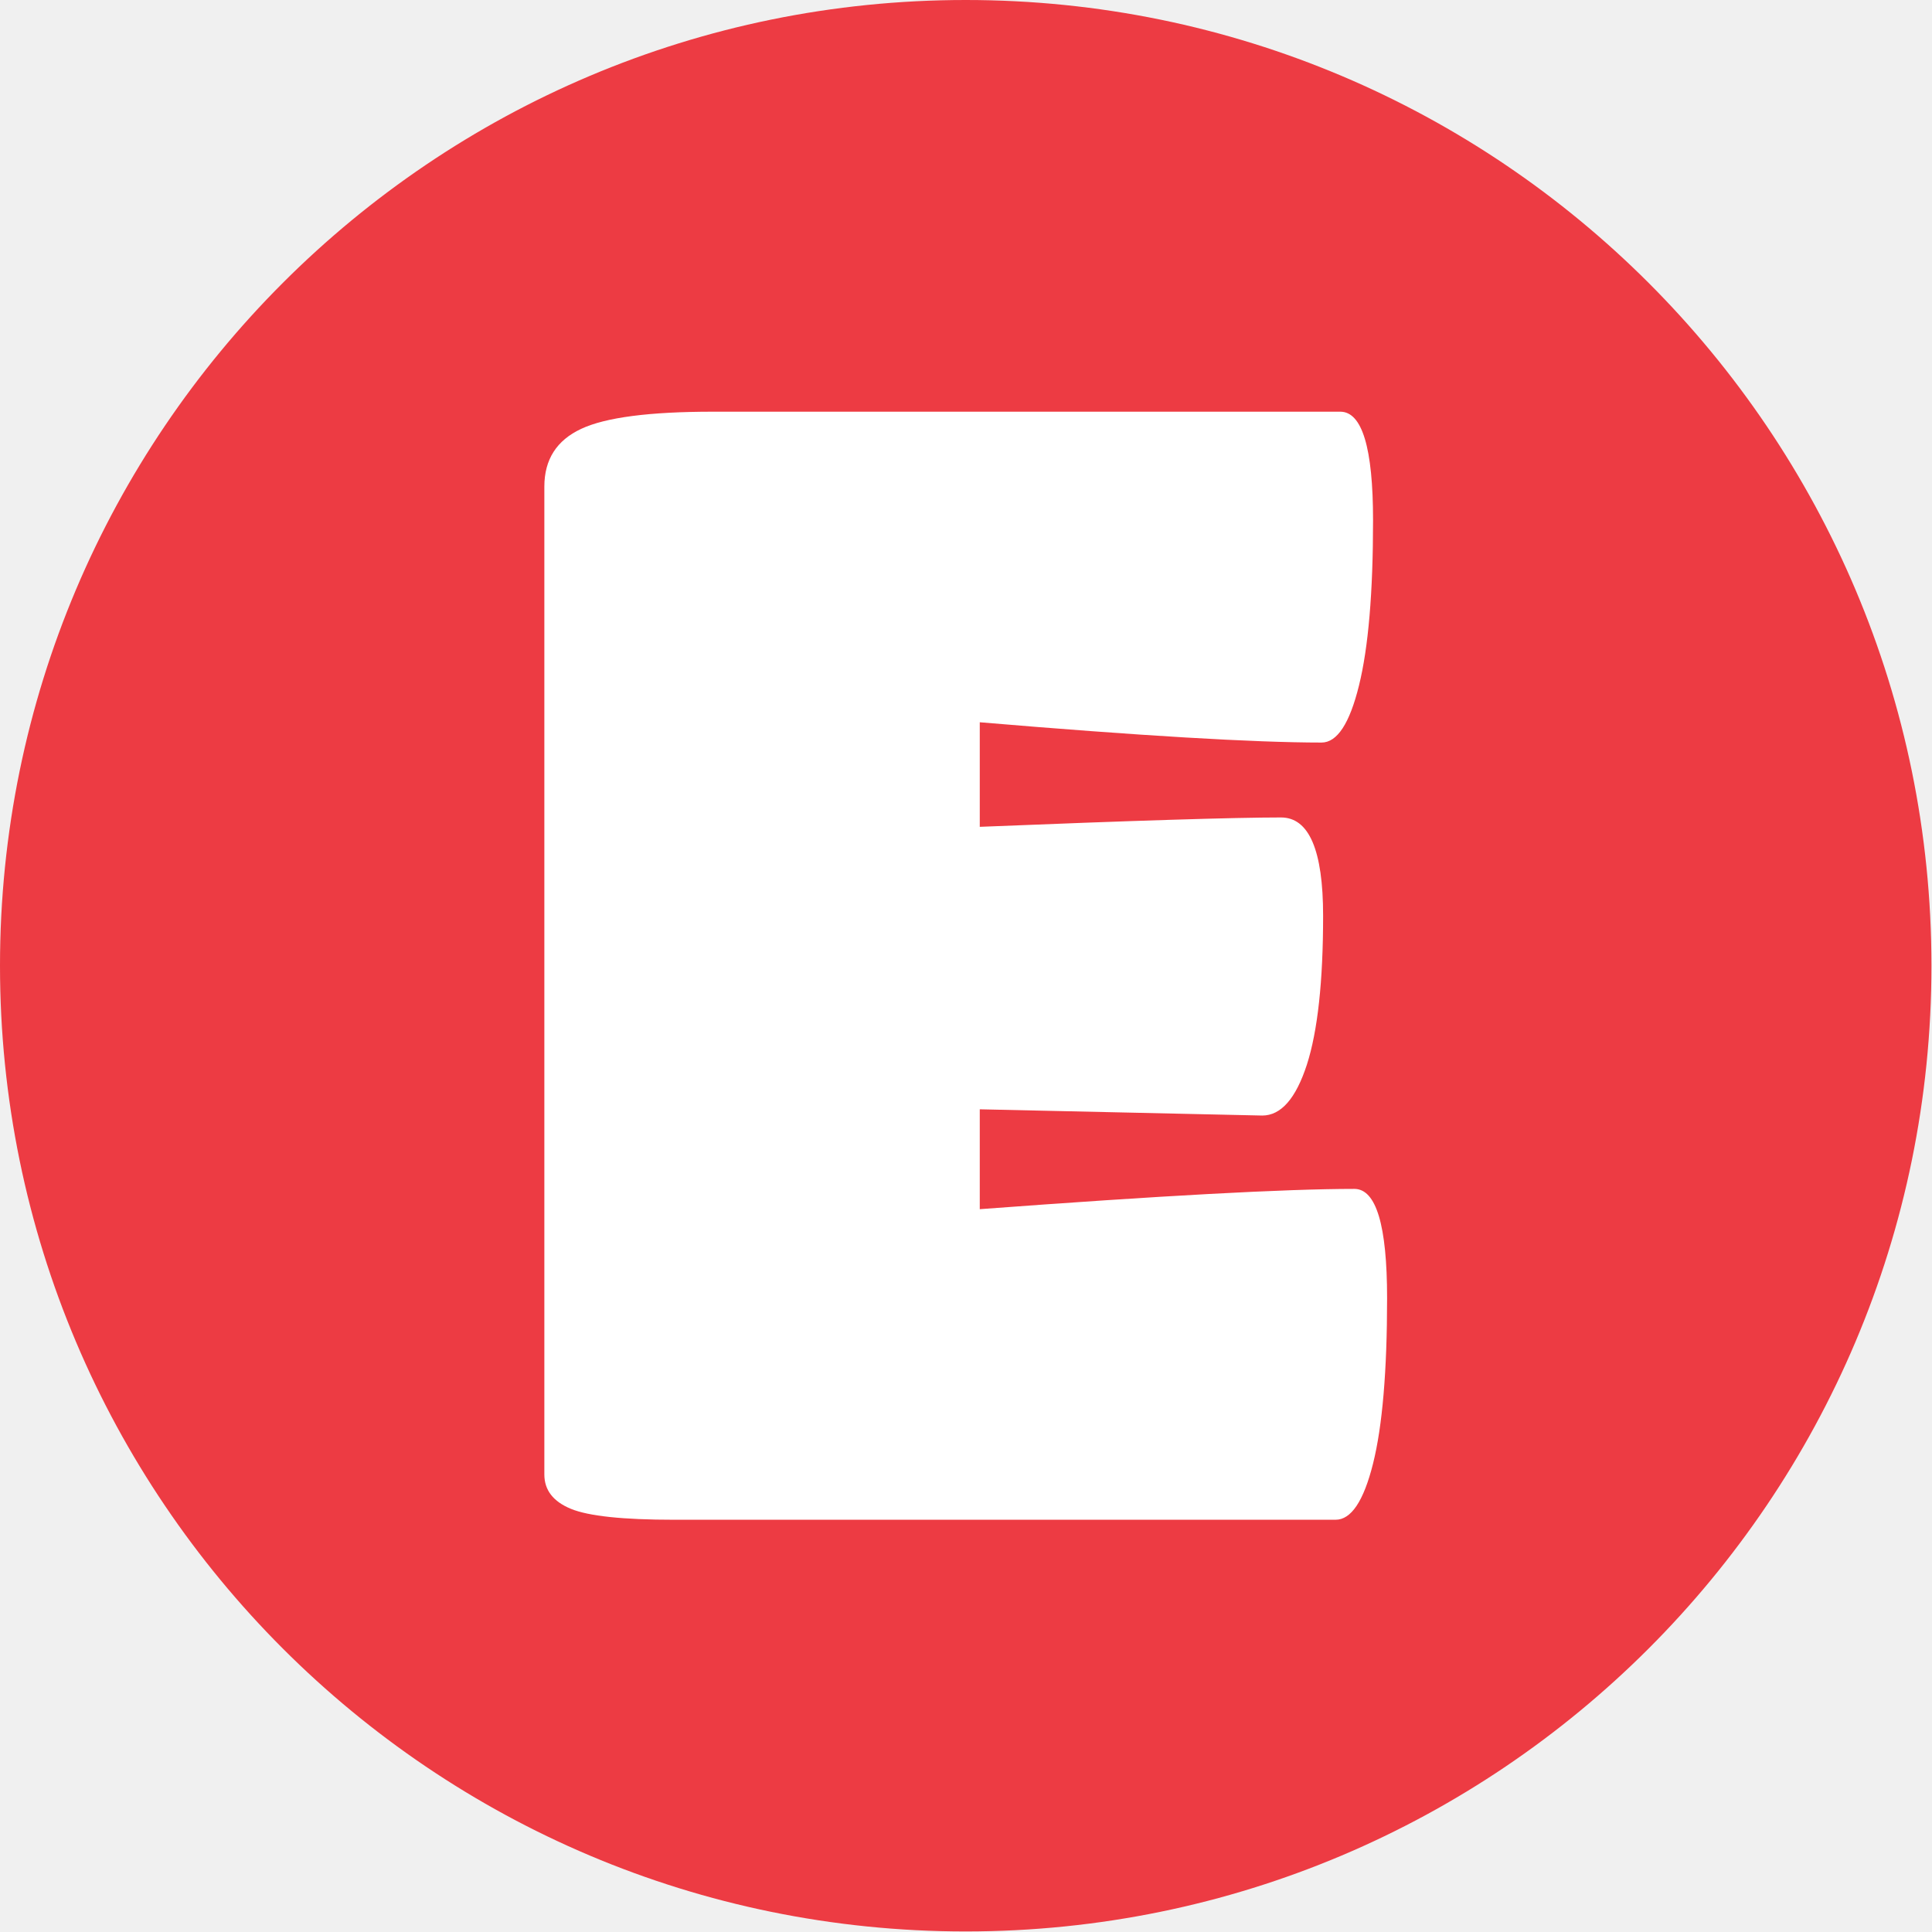
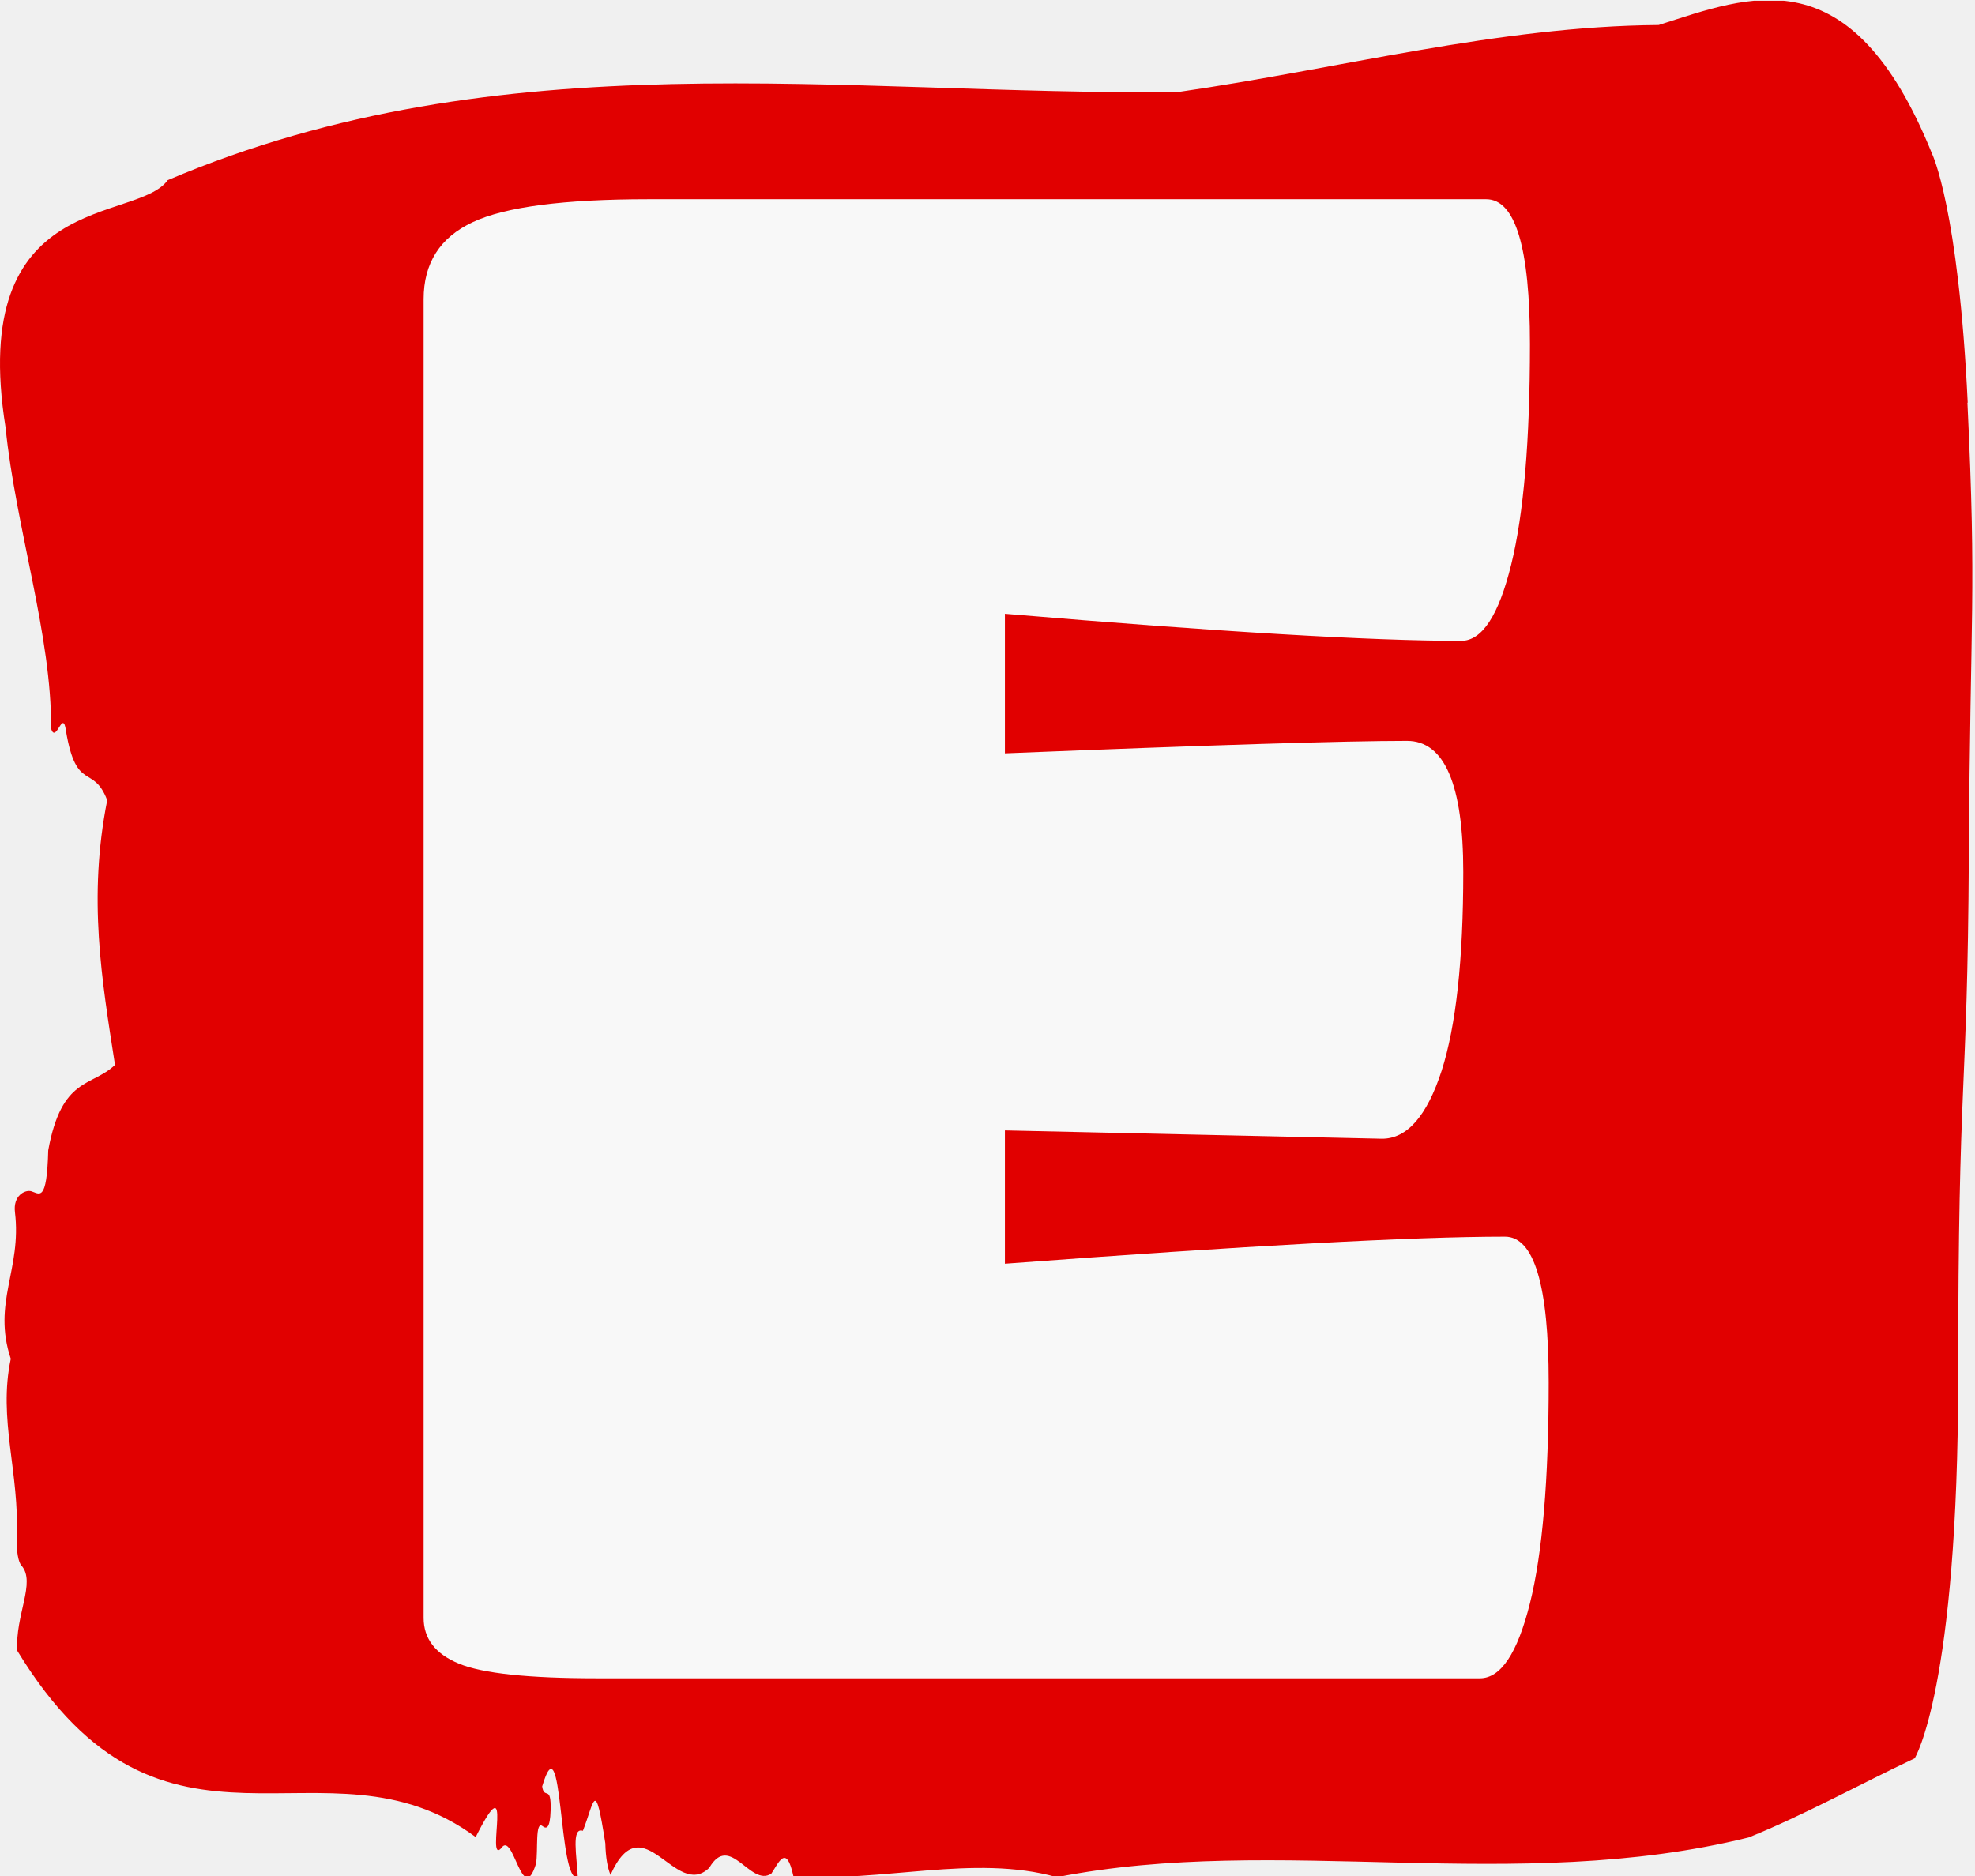
- <svg xmlns="http://www.w3.org/2000/svg" version="1.1" width="1500" height="1500" viewBox="0 0 1500 1500">
-   <g transform="matrix(1,0,0,1,-0.2133234,-0.2133234)">
-     <svg viewBox="0 0 334 334" data-background-color="#ffffff" preserveAspectRatio="xMidYMid meet" height="1500" width="1500">
-       <g id="tight-bounds" transform="matrix(1,0,0,1,0.0475,0.0475)">
-         <svg viewBox="0 0 333.905 333.905" height="333.905" width="333.905">
+ <svg xmlns="http://www.w3.org/2000/svg" version="1.1" width="1500" height="1425" viewBox="0 0 1500 1425">
+   <g transform="matrix(1,0,0,1,-1.016056,0.5779884)">
+     <svg viewBox="0 0 260 247" data-background-color="#f8f8f8" preserveAspectRatio="xMidYMid meet" height="1425" width="1500">
+       <g id="tight-bounds" transform="matrix(1,0,0,1,0.176145,-0.09997366)">
+         <svg viewBox="0 0 259.648 247.2" height="247.2" width="259.648">
          <g>
-             <svg />
-           </g>
-           <g>
-             <svg viewBox="0 0 333.905 333.905" height="333.905" width="333.905">
+             <svg viewBox="0 0 259.648 247.2" height="247.2" width="259.648">
              <g>
-                 <path d="M0 166.952c0-92.205 74.747-166.952 166.952-166.952 92.205 0 166.952 74.747 166.953 166.952 0 92.205-74.747 166.952-166.953 166.953-92.205 0-166.952-74.747-166.952-166.953zM166.952 316.63c82.665 0 149.677-67.013 149.678-149.678 0-82.665-67.013-149.677-149.678-149.677-82.665 0-149.677 67.013-149.677 149.677 0 82.665 67.013 149.677 149.677 149.678z" data-fill-palette-color="tertiary" fill="#ed3b43" stroke="transparent" />
-                 <ellipse rx="160.274" ry="160.274" cx="166.952" cy="166.952" fill="#ed3b43" stroke="transparent" stroke-width="0" fill-opacity="1" data-fill-palette-color="tertiary" />
-               </g>
-               <g transform="matrix(1,0,0,1,94.1061,71.17305)">
-                 <svg viewBox="0 0 145.692 191.558" height="191.558" width="145.692">
-                   <g>
-                     <svg viewBox="0 0 145.692 191.558" height="191.558" width="145.692">
+                 <svg viewBox="0 0 259.648 247.2" height="247.2" width="259.648">
+                   <g id="textblocktransform">
+                     <svg viewBox="0 0 259.648 247.2" height="247.2" width="259.648" id="textblock">
                      <g>
-                         <svg viewBox="0 0 145.692 191.558" height="191.558" width="145.692">
-                           <g>
-                             <svg viewBox="0 0 145.692 191.558" height="191.558" width="145.692">
-                               <g id="textblocktransform">
-                                 <svg viewBox="0 0 145.692 191.558" height="191.558" width="145.692" id="textblock">
-                                   <g>
-                                     <svg viewBox="0 0 145.692 191.558" height="191.558" width="145.692">
-                                       <g transform="matrix(1,0,0,1,0,0)">
-                                         <svg width="145.692" viewBox="2 -35.5 27 35.5" height="191.558" data-palette-color="#ffffff">
-                                           <path d="M27.35 0L27.35 0 6.15 0Q3.7 0 2.85-0.35 2-0.7 2-1.45L2-1.45 2-33.1Q2-34.4 3.18-34.95 4.35-35.5 7.4-35.5L7.4-35.5 27.5-35.5Q28.55-35.5 28.55-32.02 28.55-28.55 28.1-26.73 27.65-24.9 26.9-24.9L26.9-24.9Q23.65-24.9 15.95-25.55L15.95-25.55 15.95-22.2Q23.35-22.5 25.6-22.5L25.6-22.5Q26.95-22.5 26.95-19.35 26.95-16.2 26.43-14.58 25.9-12.95 25-12.95L25-12.95 15.95-13.15 15.95-9.95Q24.65-10.6 27.95-10.6L27.95-10.6Q29-10.6 29-7.1 29-3.6 28.55-1.8 28.1 0 27.35 0Z" opacity="1" transform="matrix(1,0,0,1,0,0)" fill="#ffffff" class="wordmark-text-0" data-fill-palette-color="quaternary" id="text-0" />
-                                         </svg>
-                                       </g>
-                                     </svg>
-                                   </g>
-                                 </svg>
-                               </g>
+                         <svg viewBox="0 0 259.648 247.2" height="247.2" width="259.648">
+                           <path d="M259.04 53.02C257.819 27.36 254.34 20.227 254.34 20.227 243.66-6.202 230.33-0.506 218.355 3.292 197.213 3.446 176.157 9.091 155.064 12.119 110.791 12.581 66.139 4.986 22.085 23.717 17.947 29.464-4.293 24.846 0.736 56.304 2.054 69.39 6.864 83.913 6.717 95.922 7.376 98.026 8.292 93.202 8.683 96.23 10.05 104.39 12.283 100.541 14.114 105.365 11.563 118.246 13.394 128.971 15.14 140.21 12.064 143.135 8.121 141.749 6.351 151.449 6.168 158.479 5.179 157.145 4.093 156.837 3.299 156.632 1.7 157.402 1.969 159.608 2.884 167.152-1.046 171.514 1.42 178.904-0.277 186.91 2.591 193.838 2.201 202.511 2.152 204.255 2.421 205.744 2.848 206.154 4.74 208.361 1.981 212.672 2.274 217.342 21.683 249.262 42.739 227.195 62.623 241.872 67.787 231.608 63.905 245.516 65.968 243.36 67.579 240.846 68.751 251.263 70.57 245.362 70.851 243.668 70.424 239.665 71.424 240.435 71.949 240.846 72.413 240.743 72.486 238.382 72.596 234.841 71.632 237.048 71.376 235.201 74.147 225.861 73.463 248.081 76.063 247.158 75.941 244.438 75.184 240.538 76.734 241.051 78.272 237.151 78.321 233.918 79.688 242.693 79.737 244.592 79.981 245.926 80.372 246.85 84.644 237.305 88.892 250.237 93.372 245.926 96.118 241.205 98.755 248.492 101.538 246.696 102.515 245.259 103.503 242.693 104.443 247.004 115.954 247.928 128.222 244.079 139.134 247.158 168.296 241.41 199.459 249.518 230.208 241.923 237.459 238.998 244.99 234.841 252.058 231.506 252.058 231.506 257.783 222.371 257.783 181.316S259.003 145.393 259.186 112.703C259.369 80.013 260.224 78.679 259.003 53.02Z" opacity="1" fill="#e10000" data-fill-palette-color="tertiary" />
+                           <g transform="matrix(1,0,0,1,55.76832,26.23067)">
+                             <svg width="148.111" viewBox="2 -35.5 27 35.5" height="194.739" data-palette-color="#f8f8f8">
+                               <path d="M27.35 0L27.35 0 6.15 0Q3.7 0 2.85-0.35 2-0.7 2-1.45L2-1.45 2-33.1Q2-34.4 3.18-34.95 4.35-35.5 7.4-35.5L7.4-35.5 27.5-35.5Q28.55-35.5 28.55-32.02 28.55-28.55 28.1-26.73 27.65-24.9 26.9-24.9L26.9-24.9Q23.65-24.9 15.95-25.55L15.95-25.55 15.95-22.2Q23.35-22.5 25.6-22.5L25.6-22.5Q26.95-22.5 26.95-19.35 26.95-16.2 26.43-14.58 25.9-12.95 25-12.95L25-12.95 15.95-13.15 15.95-9.95Q24.65-10.6 27.95-10.6L27.95-10.6Q29-10.6 29-7.1 29-3.6 28.55-1.8 28.1 0 27.35 0Z" opacity="1" transform="matrix(1,0,0,1,0,0)" fill="#f8f8f8" class="wordmark-text-0" data-fill-palette-color="quaternary" id="text-0" />
                            </svg>
                          </g>
-                           <g />
                        </svg>
                      </g>
                    </svg>
                  </g>
                </svg>
              </g>
+               <g />
            </svg>
          </g>
          <defs />
        </svg>
-         <rect width="333.905" height="333.905" fill="none" stroke="none" visibility="hidden" />
+         <rect width="259.648" height="247.2" fill="none" stroke="none" visibility="hidden" />
      </g>
    </svg>
  </g>
</svg>
